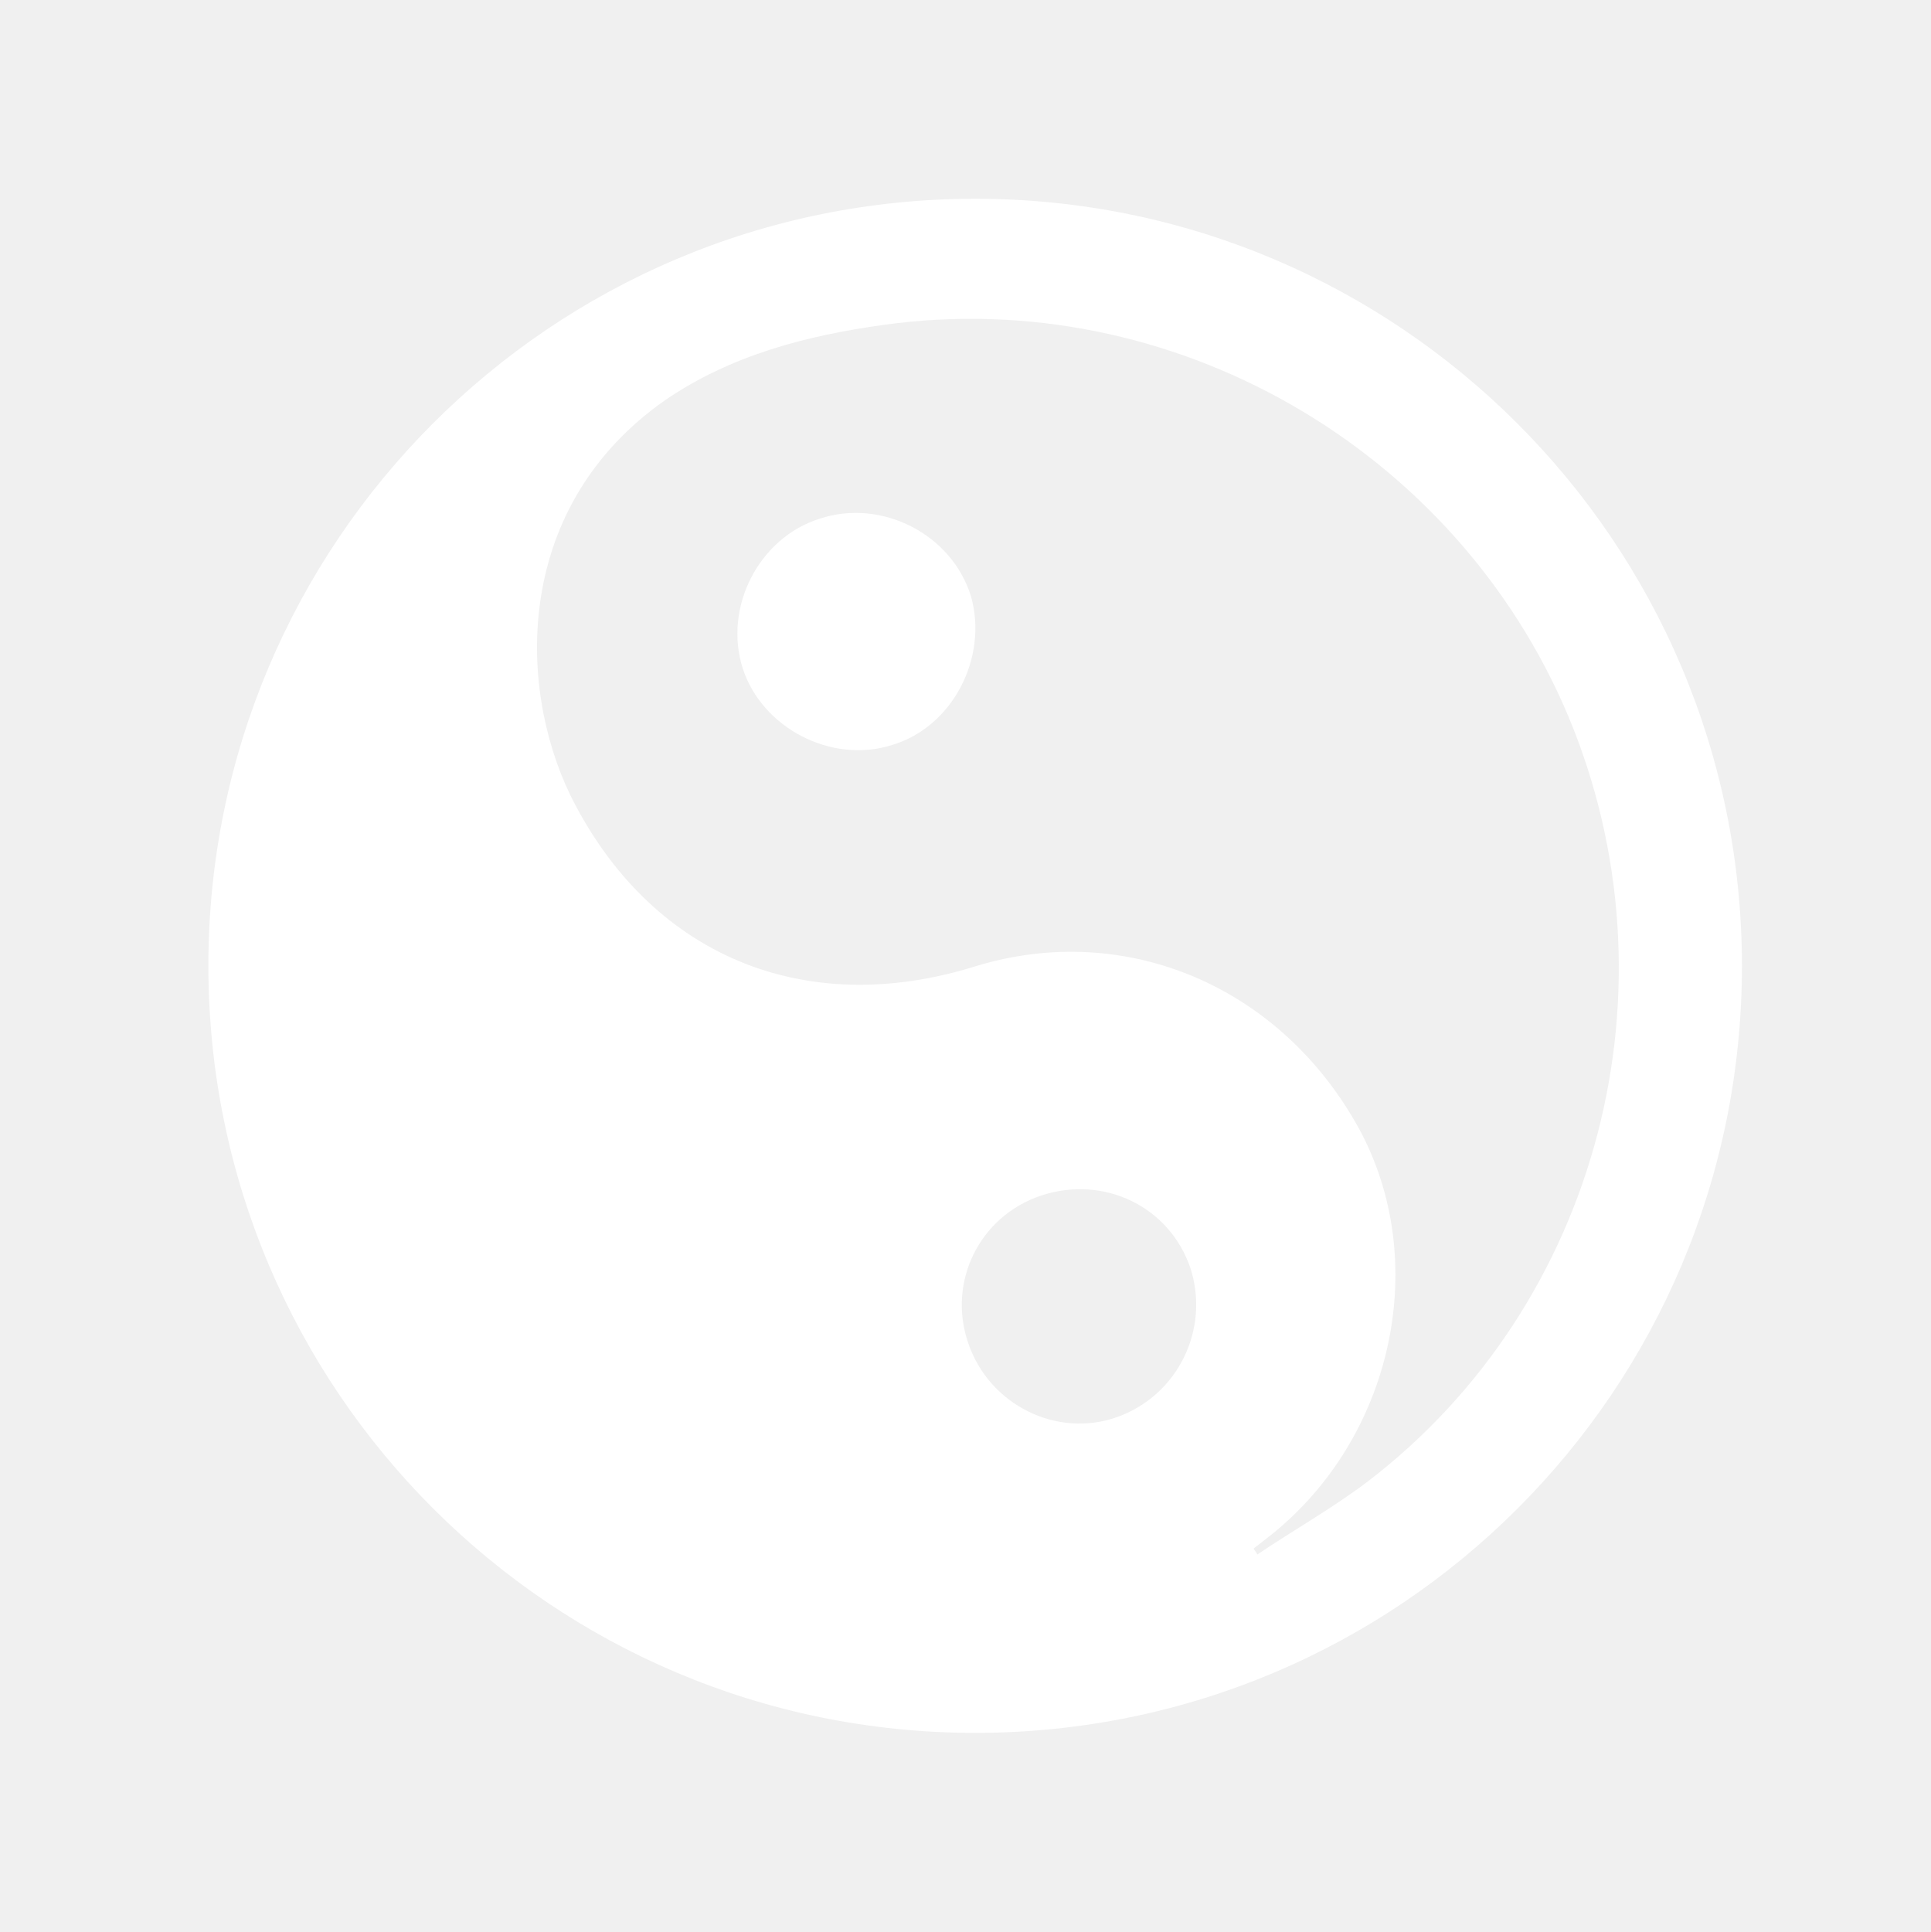
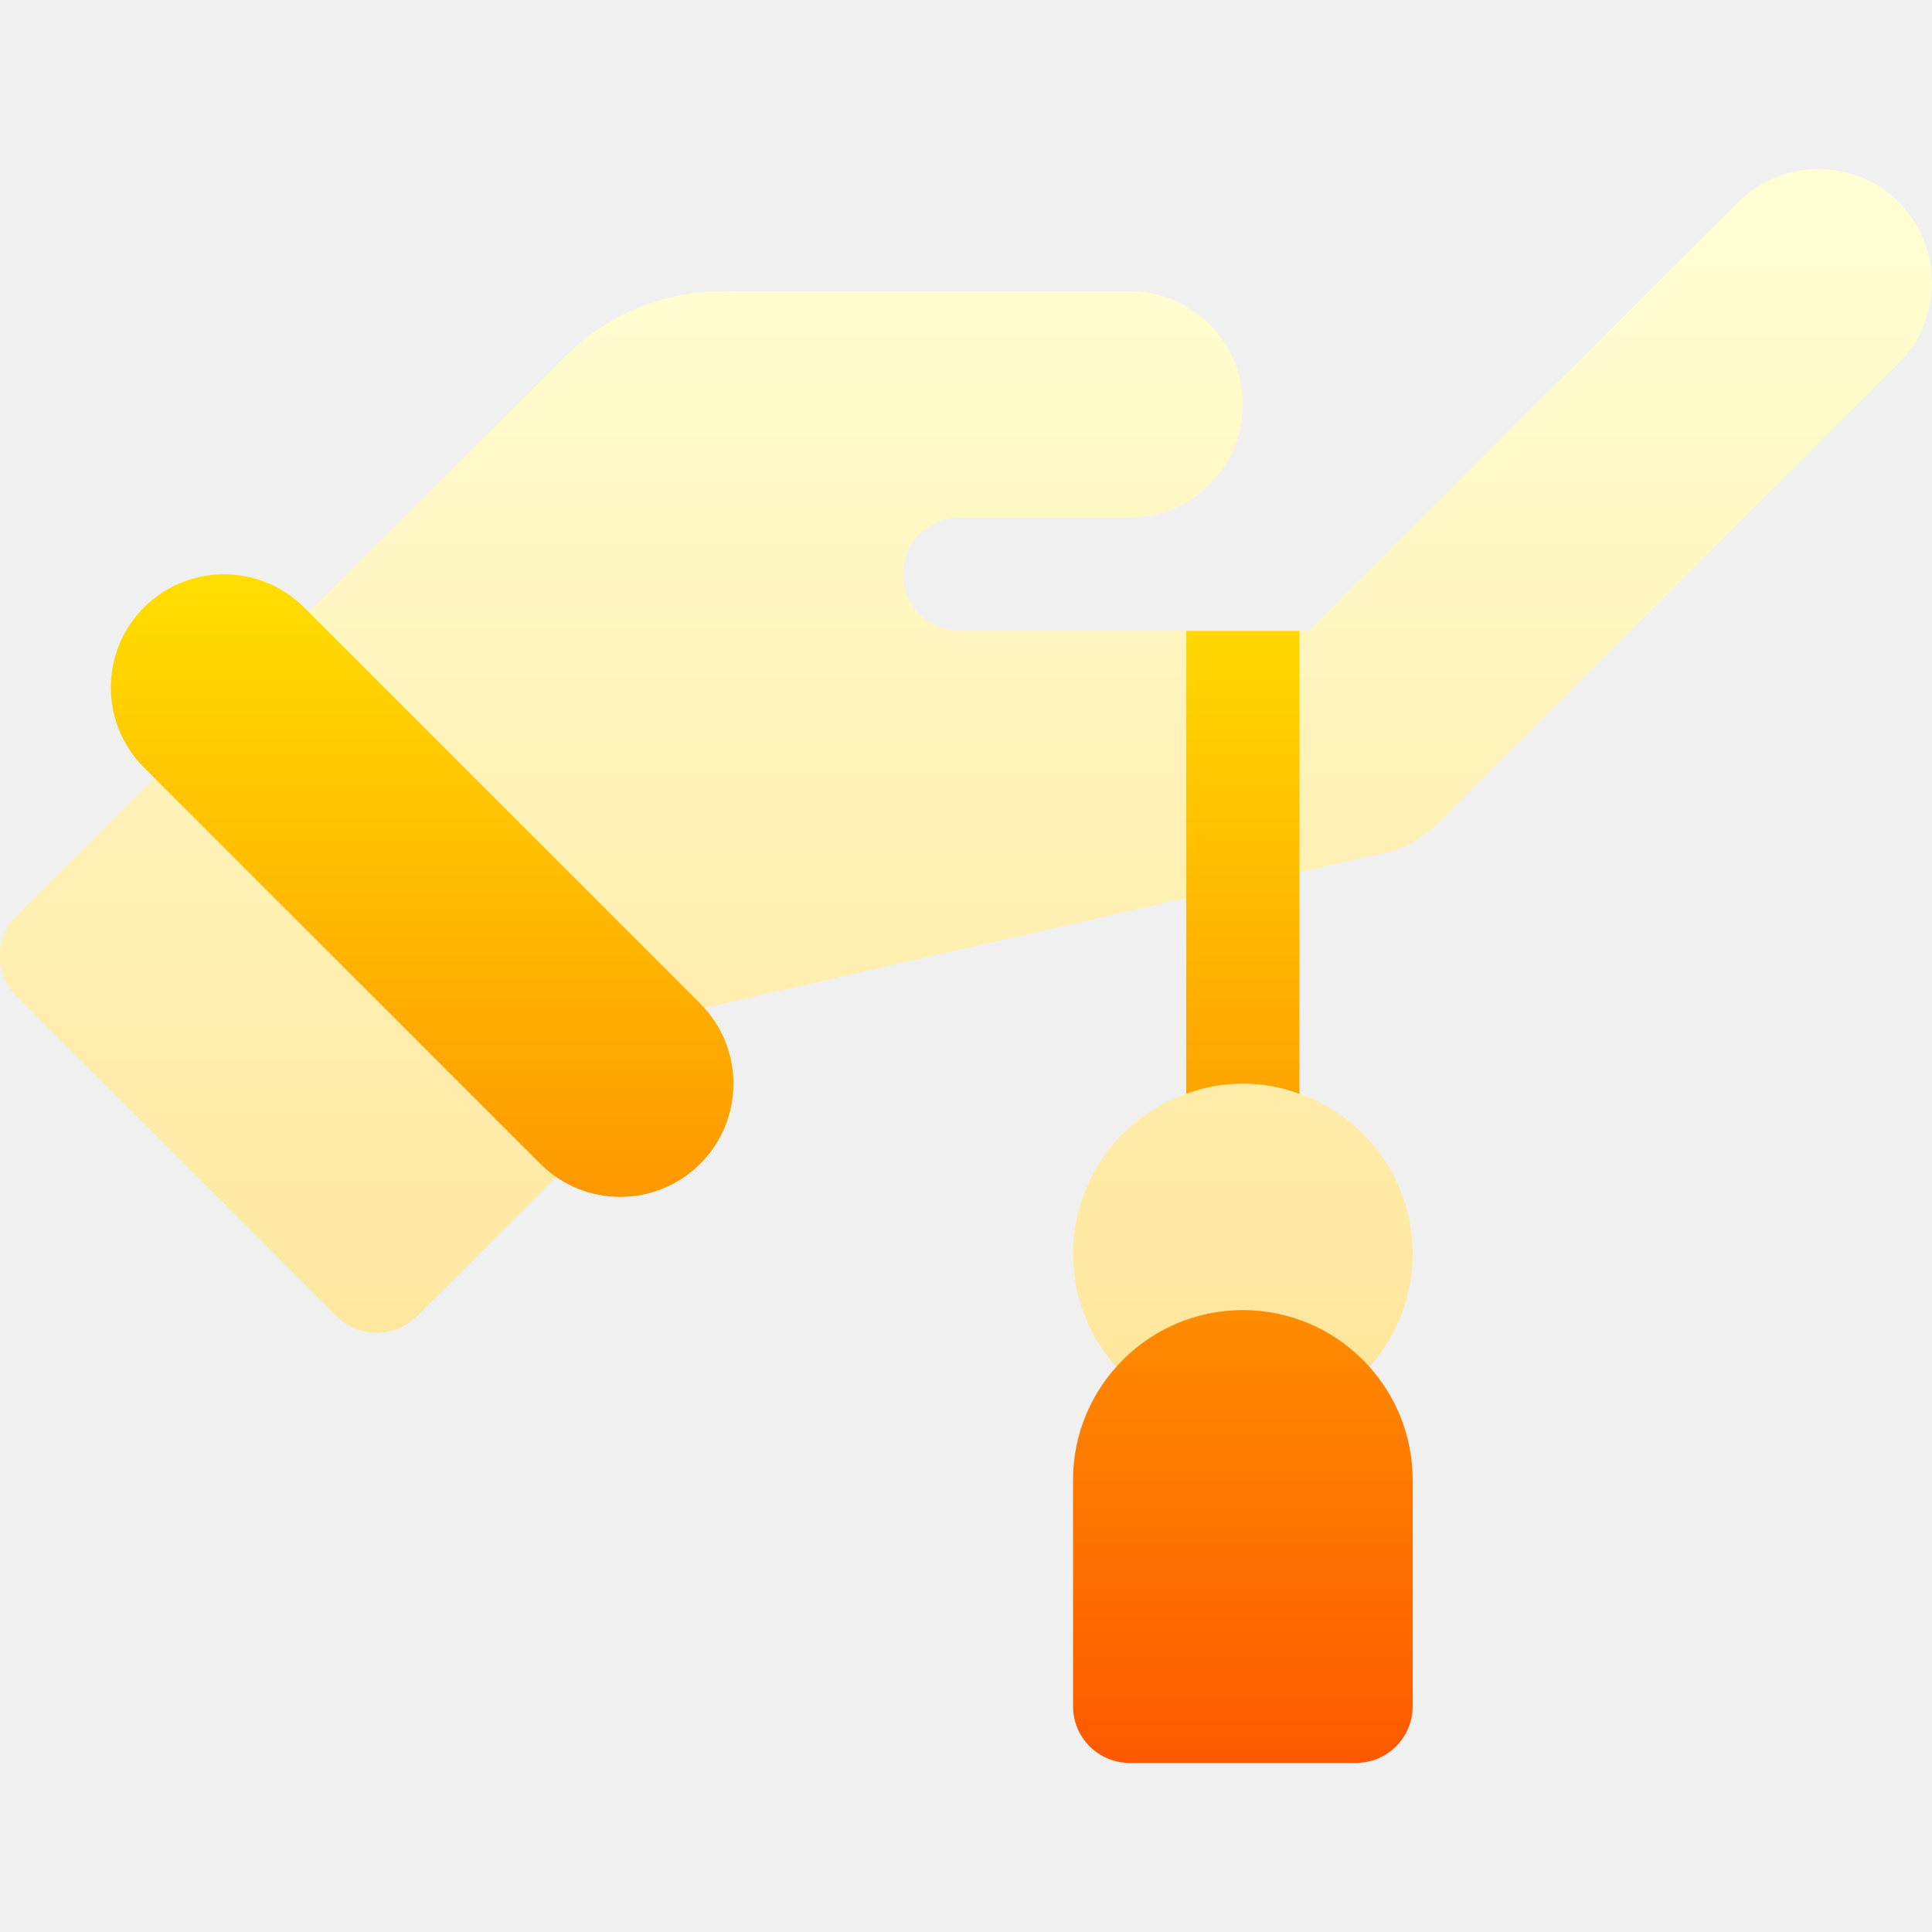
- <svg xmlns="http://www.w3.org/2000/svg" version="1.1" id="Layer_4_copy" x="0px" y="0px" viewBox="44.8 134.7 520.6 521" enable-background="new 44.8 134.7 520.6 521" xml:space="preserve">
+ <svg xmlns="http://www.w3.org/2000/svg" id="Capa_1" enable-background="new 0 0 512 512" height="512" viewBox="0 0 512 512" width="512">
+   <linearGradient id="SVGID_1_" gradientUnits="userSpaceOnUse" x1="256" x2="256" y1="377.188" y2="44.812">
+     <stop offset="0" stop-color="#ffe59a" />
+     <stop offset="1" stop-color="#ffffd5" />
+   </linearGradient>
+   <linearGradient id="SVGID_2_" gradientUnits="userSpaceOnUse" x1="201.87" x2="201.87" y1="467.188" y2="152.188">
+     <stop offset="0" stop-color="#fd5900" />
+     <stop offset="1" stop-color="#ffde00" />
+   </linearGradient>
  <g>
-     <path fill="#FFFFFF" d="M265.8,274.6c-16.4,5.2-25.9,23.9-20.7,40.3c5.2,16.1,23.9,25.9,40.3,20.7c16.4-4.9,25.9-23.6,21.3-40   C301.6,278.8,282.6,269,265.8,274.6z" />
-     <path fill="#FFFFFF" d="M307.8,188.3c-114.4,0-206.8,92.8-206.8,206.8C101,509.6,193.7,602,307.8,602   c114.4,0,206.8-92.4,206.8-206.8S421.9,188.3,307.8,188.3z M346.2,516.8c-16.4,5.9-34.7-3.3-40.3-20c-5.6-16.4,3-34.1,19.7-39.7   c17-5.6,34.7,3,40.3,19.7C371.1,493.2,362.5,510.9,346.2,516.8z M413.7,534.2c-9.5,7.2-20,13.1-29.8,19.7c-0.3-0.7-0.7-1-1-1.6   c2-1.6,4.3-3.3,6.2-4.9c31.8-26.6,41.3-73.1,22.3-108.2c-21-38.4-62.9-56.4-103.6-43.9c-46.2,14.4-87.8-3-109.2-46.2   c-14.4-29.8-15.1-78,25.6-106.5c17.7-12.1,38-17.4,59-20.3c77.4-10.8,154.1,33.1,184.6,105.6C498.3,400.8,476.3,486.3,413.7,534.2z   " />
+     <g>
+       <g>
+         <path d="m344.37 289.888-15-32.701-15 32.701c-17.402 5.999-30 22.798-30 42.299 0 24.901 20.098 45 45 45s45-20.099 45-45c0-19.5-12.598-36.3-30-42.299zm158.855-236.302c-11.697-11.699-30.901-11.699-42.598 0l-113.855 113.602s-.901 0-2.402 0l-16.047 16.664-13.953-16.664h-60c-8.173 0-15-6.362-15-15 0-8.401 6.599-15 15-15h45c16.501 0 30-13.5 30-30s-13.499-30-30-30h-107.703c-15.897 0-31.198 6.301-42.297 17.701l-96.299 95.999 111.299 81.301 150-34.2 17.563-20.475 12.437 13.575c-.011.003-.002 0 .037-.008-.004.001-.01.002-.013.003.018-.004.03-.007.046-.01.029-.007.07-.016.121-.027-.012.003-.025.006-.037.008.132-.03.176-.039.17-.038 1.076-.241 5.324-1.192 19.774-4.428 6.002-.899 11.704-3.6 16.201-8.099l122.556-122.302c11.7-11.701 11.7-30.901 0-42.602zm-158.818 177.494c.031-.007.073-.016.117-.026-.023.005-.055.012-.084.019-.012.002-.024.005-.033.007zm-340.012 11.679c-5.859 5.859-5.859 15.352 0 21.211l84.844 84.858c5.86 5.86 15.355 5.856 21.211 0l50.281-50.281-106.065-106.063z" fill="url(#SVGID_1_)" />
+       </g>
+     </g>
+     <g>
+       <g>
+         <path d="m80.581 160.977c-11.719-11.719-30.703-11.719-42.422 0s-11.719 30.703 0 42.422l105 105c11.719 11.719 30.703 11.718 42.422 0 11.719-11.719 11.719-30.703 0-42.422zm263.789 128.911v-122.7h-30v122.701c4.797-1.8 9.602-2.701 15-2.701s10.203.901 15 2.7zm-15 57.3c-24.814 0-45 20.186-45 45v60c0 8.291 6.709 15 15 15h60c8.291 0 15-6.709 15-15v-60c0-24.815-20.185-45-45-45z" fill="url(#SVGID_2_)" />
+       </g>
+     </g>
  </g>
-   <path fill="none" d="M305.5,134.7c-144.1,0-260.6,116.6-260.6,260.6c0,143.7,116.6,260.3,260.3,260.3s260.3-116.6,260.3-260.3  C565.8,251.3,449.2,134.7,305.5,134.7z" />
</svg>
